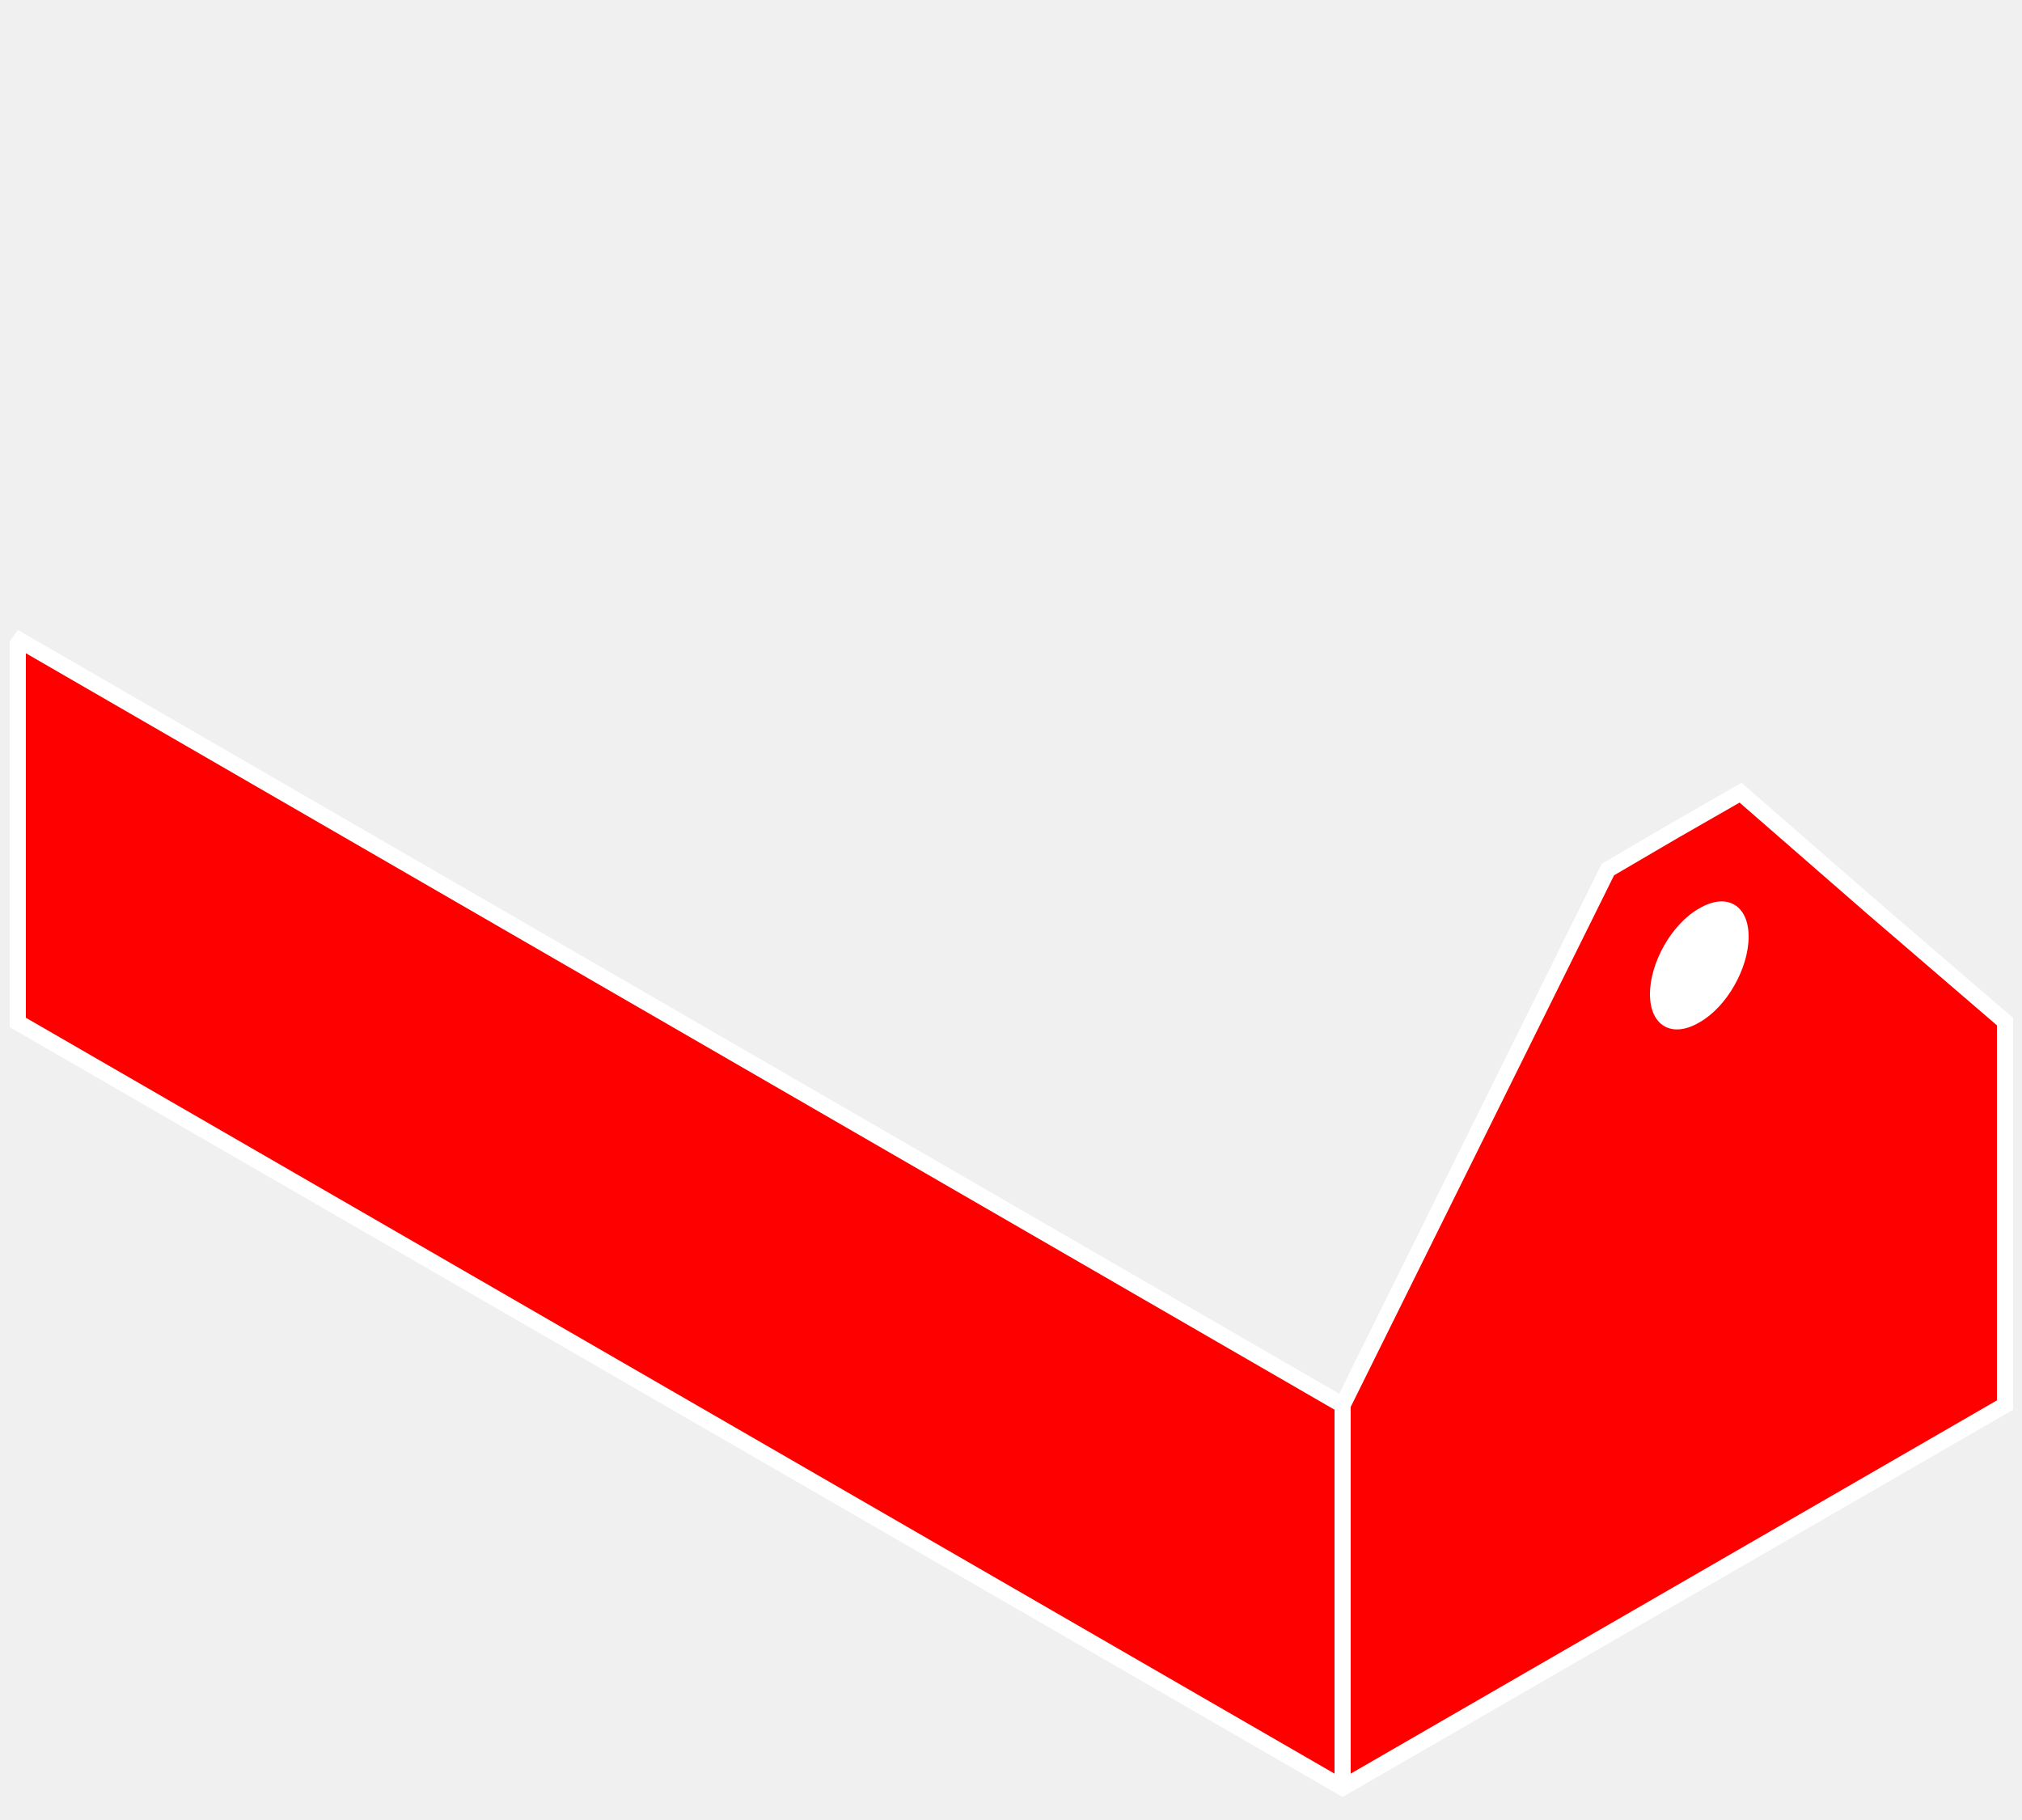
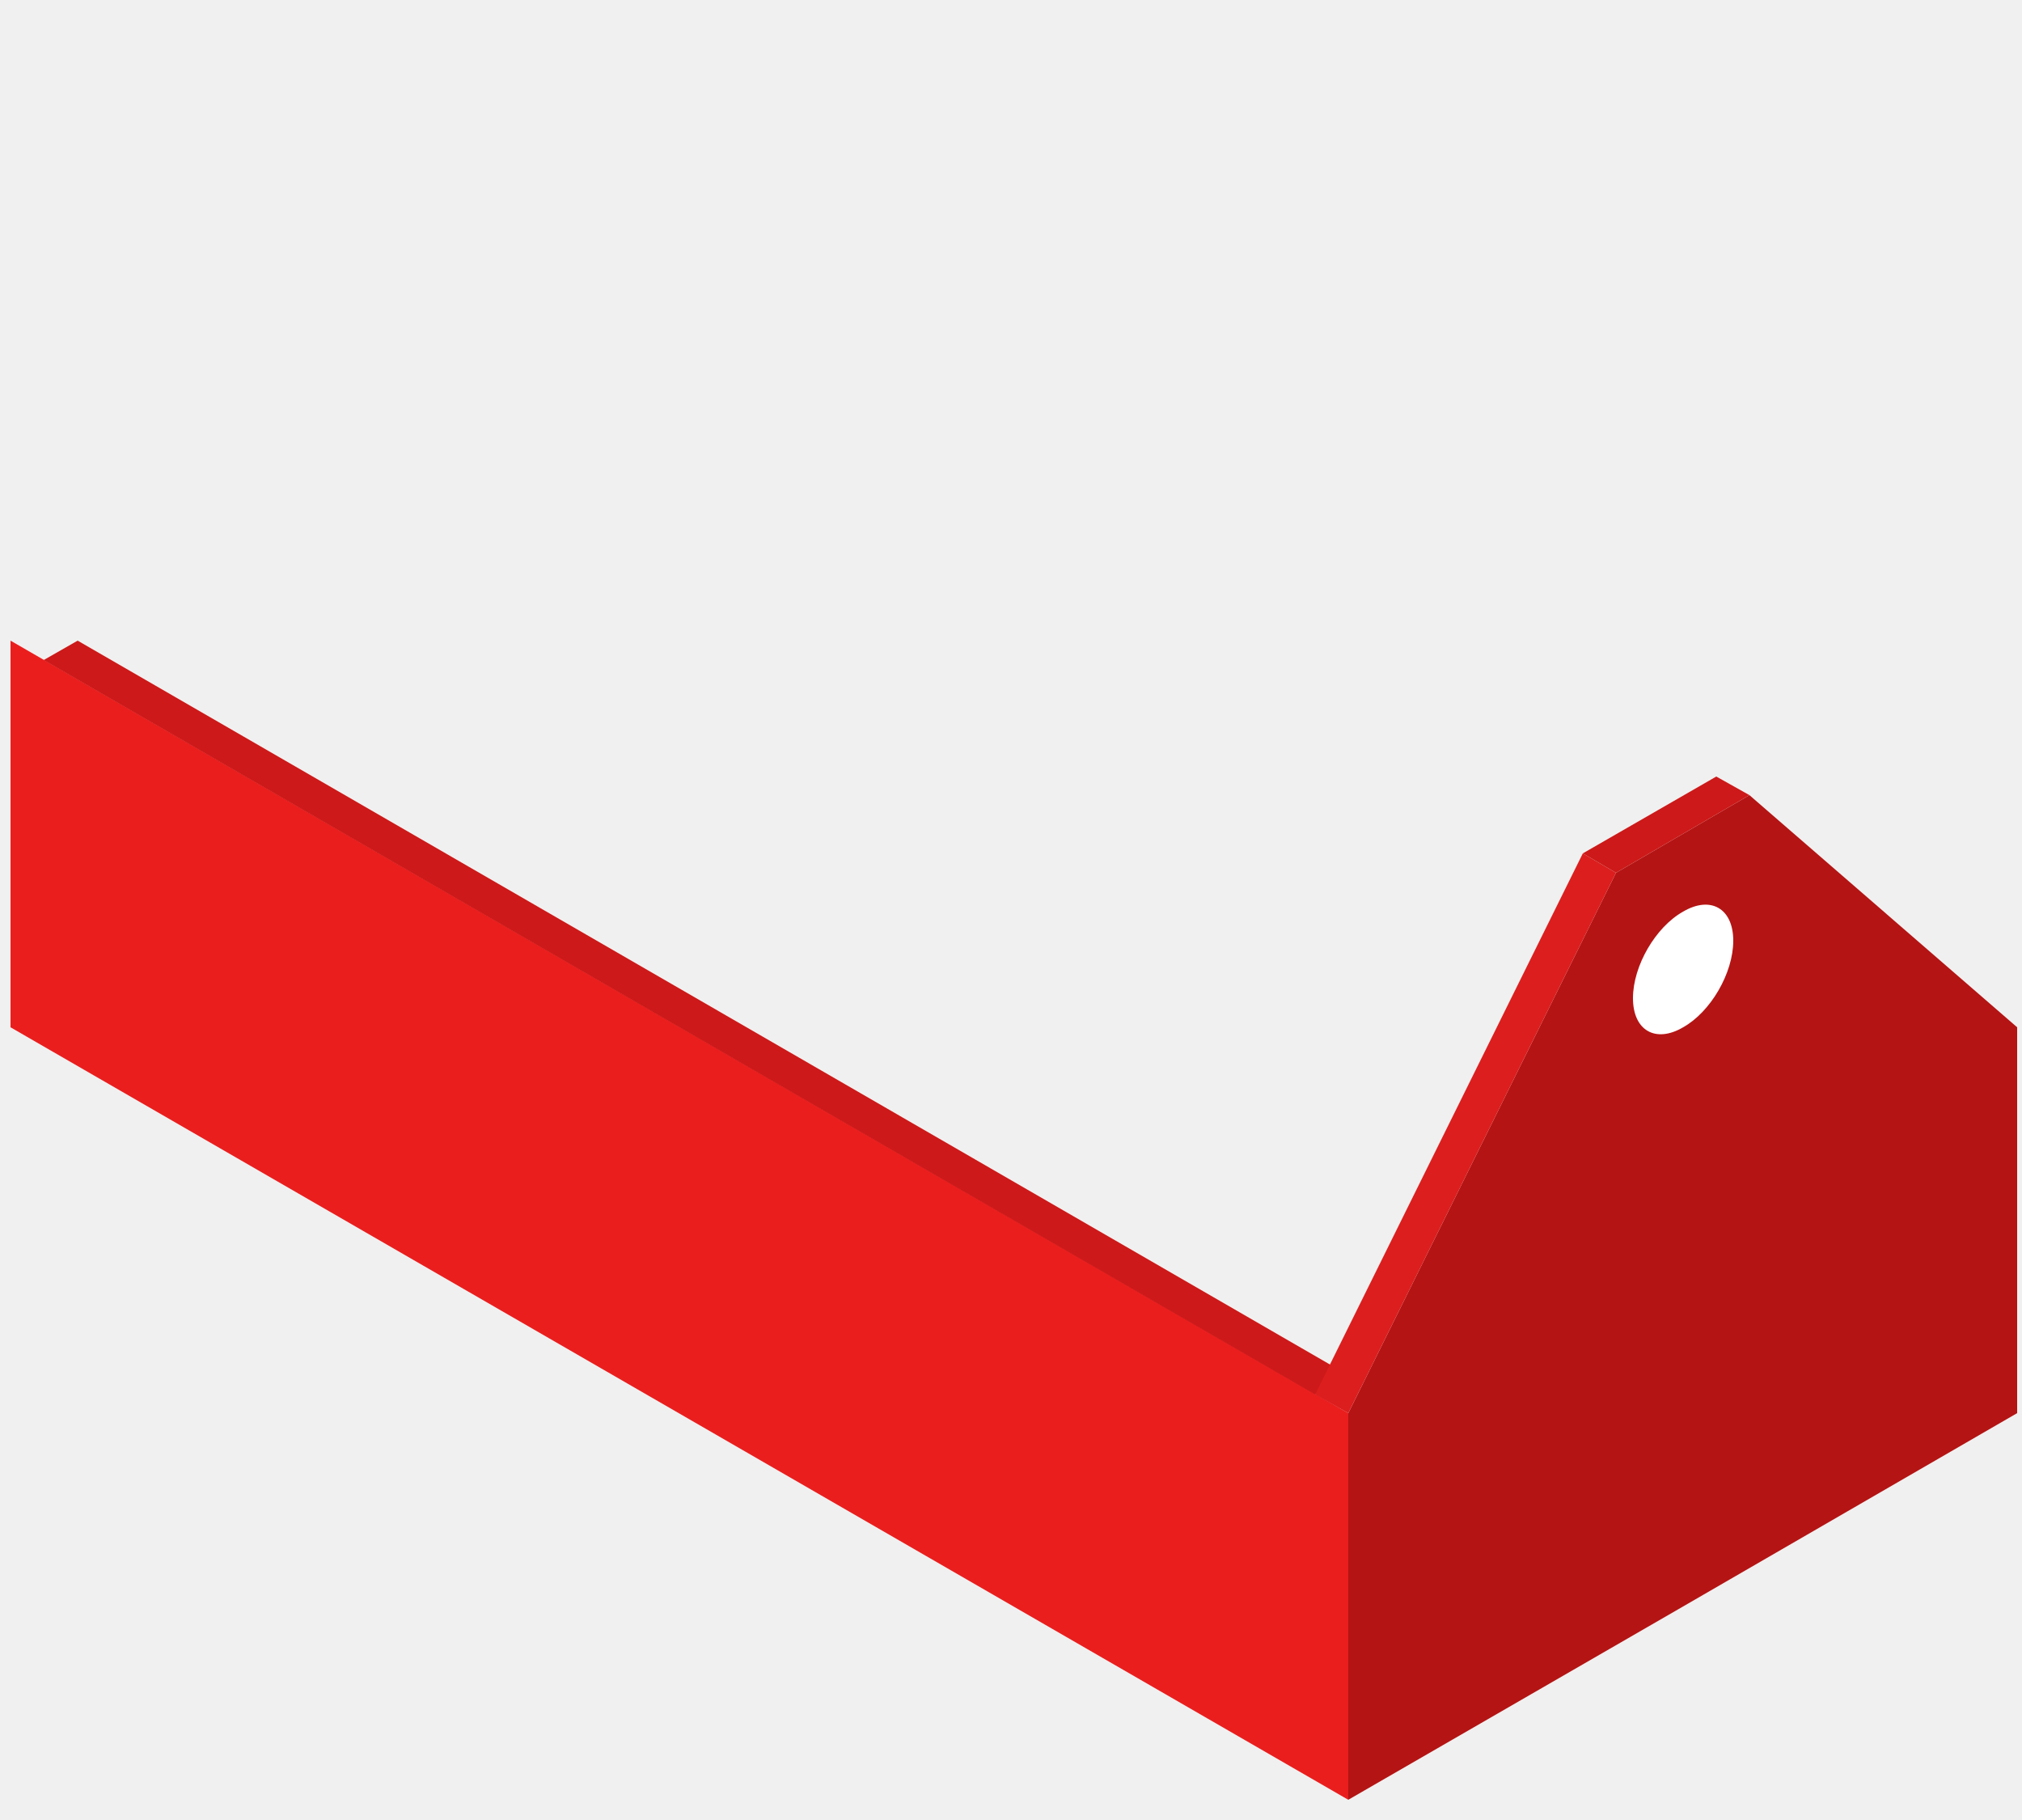
- <svg xmlns="http://www.w3.org/2000/svg" version="1.1" id="Layer_1" x="0px" y="0px" viewBox="-174 188 250 225" style="enable-background:new -174 188 250 225;" xml:space="preserve">
+ <svg xmlns="http://www.w3.org/2000/svg" version="1.1" id="Layer_1" x="0px" y="0px" viewBox="0 0 250 225" style="enable-background:new 0 0 250 225;" xml:space="preserve">
  <style type="text/css">
- 	.st0{display:none;}
- 	.st1{display:inline;}
- 	.st2{fill:#FF0000;}
- 	.st3{display:inline;fill:#FF0000;stroke:#FFFFFF;stroke-width:2;stroke-miterlimit:10;}
- 	.st4{display:inline;fill:none;stroke:#FFFFFF;stroke-width:2;stroke-miterlimit:10;}
- 	.st5{display:inline;fill:#FFFFFF;}
- 	.st6{fill:#FF0000;stroke:#FFFFFF;stroke-width:2;stroke-miterlimit:10;}
- 	.st7{fill:#FFFFFF;}
- 	.st8{fill:none;stroke:#FFFFFF;stroke-width:2;stroke-miterlimit:10;}
+ 	.st0{fill:#EB1E1E;}
+ 	.st1{fill:#CD1919;}
+ 	.st2{fill:#B41414;}
+ 	.st3{fill:#FFFFFF;}
+ 	.st4{fill:#DC1E1E;}
</style>
-   <g class="st0">
-     <g class="st1">
-       <polygon class="st2" points="-171.8,314.4 -89.8,267.2 73.9,361.7 -8,409   " />
-     </g>
-     <polygon class="st3" points="73.9,314.4 -89.8,219.9 -106.2,205.7 -122.6,191.5 -130.8,196.2 -139,200.9 -155.3,234.1    -171.7,266.6 -171.7,290.8 -171.7,314.4 -171.6,314.4 -151.2,302.7 -130.8,290.8 -110.3,279 -89.8,267.2 73.9,361.7 73.9,361.7     " />
-     <line class="st4" x1="-89.8" y1="219.9" x2="-89.8" y2="267.2" />
-   </g>
-   <g class="st0">
-     <path class="st5" d="M24.8,295.5l4.1-2.3l-152.2-87.9c-0.3-0.2-0.6-0.3-0.9-0.3c-0.3-0.1-0.7-0.1-1-0.1c-0.4,0-0.8,0.1-1.2,0.3   c-0.4,0.1-0.8,0.3-1.2,0.6c-0.4,0.2-0.8,0.5-1.2,0.9c-0.4,0.3-0.8,0.7-1.2,1.1c-0.4,0.4-0.7,0.8-1,1.3c-0.3,0.4-0.6,0.9-0.9,1.4   s-0.5,1-0.8,1.5c-0.2,0.5-0.4,1-0.6,1.5s-0.3,1-0.4,1.5c-0.1,0.5-0.1,1-0.1,1.5s0,0.9,0.1,1.4c0.1,0.4,0.2,0.8,0.4,1.1   s0.3,0.6,0.6,0.9c0.2,0.2,0.5,0.5,0.8,0.6l150.8,87.1L24.8,295.5z" />
-   </g>
-   <g>
-     <polygon class="st6" points="73.9,361.7 73.9,338 73.9,314.3 57.5,300.2 41.2,286 33,290.7 24.8,295.5 8.4,328.6 -8,361.7    -171.5,267.2 -171.8,267.6 -171.8,314.4 -8,409  " />
-     <path class="st7" d="M42.2,303.8c0,3.9-2.7,8.7-6.1,10.6c-3.4,2-6.1,0.4-6.1-3.5s2.7-8.7,6.1-10.6   C39.5,298.3,42.2,299.9,42.2,303.8" />
-     <line class="st8" x1="-8" y1="361.7" x2="-8" y2="409" />
+   <g id="Front">
+     <polygon class="st0" points="166.7,222.5 1.3,127 1.3,79.2 166.7,174.7  " />
+     <polygon class="st1" points="166.7,170 9.6,79.2 5.4,81.6 162.6,172.4  " />
+     <polygon class="st2" points="249.4,174.7 208.1,198.6 166.7,222.5 166.7,174.7 199.8,107.9 216.3,98.3 249.4,127  " />
+     <path class="st3" d="M214.3,116.3c0,4-2.8,8.8-6.2,10.7c-3.4,2-6.2,0.4-6.2-3.6c0-4,2.8-8.8,6.2-10.7   C211.5,110.7,214.3,112.3,214.3,116.3z" />
+     <polygon class="st4" points="199.8,107.9 195.7,105.5 162.6,172.4 166.7,174.7  " />
+     <polygon class="st1" points="199.8,107.9 195.7,105.5 212.2,96 216.3,98.3  " />
  </g>
</svg>
